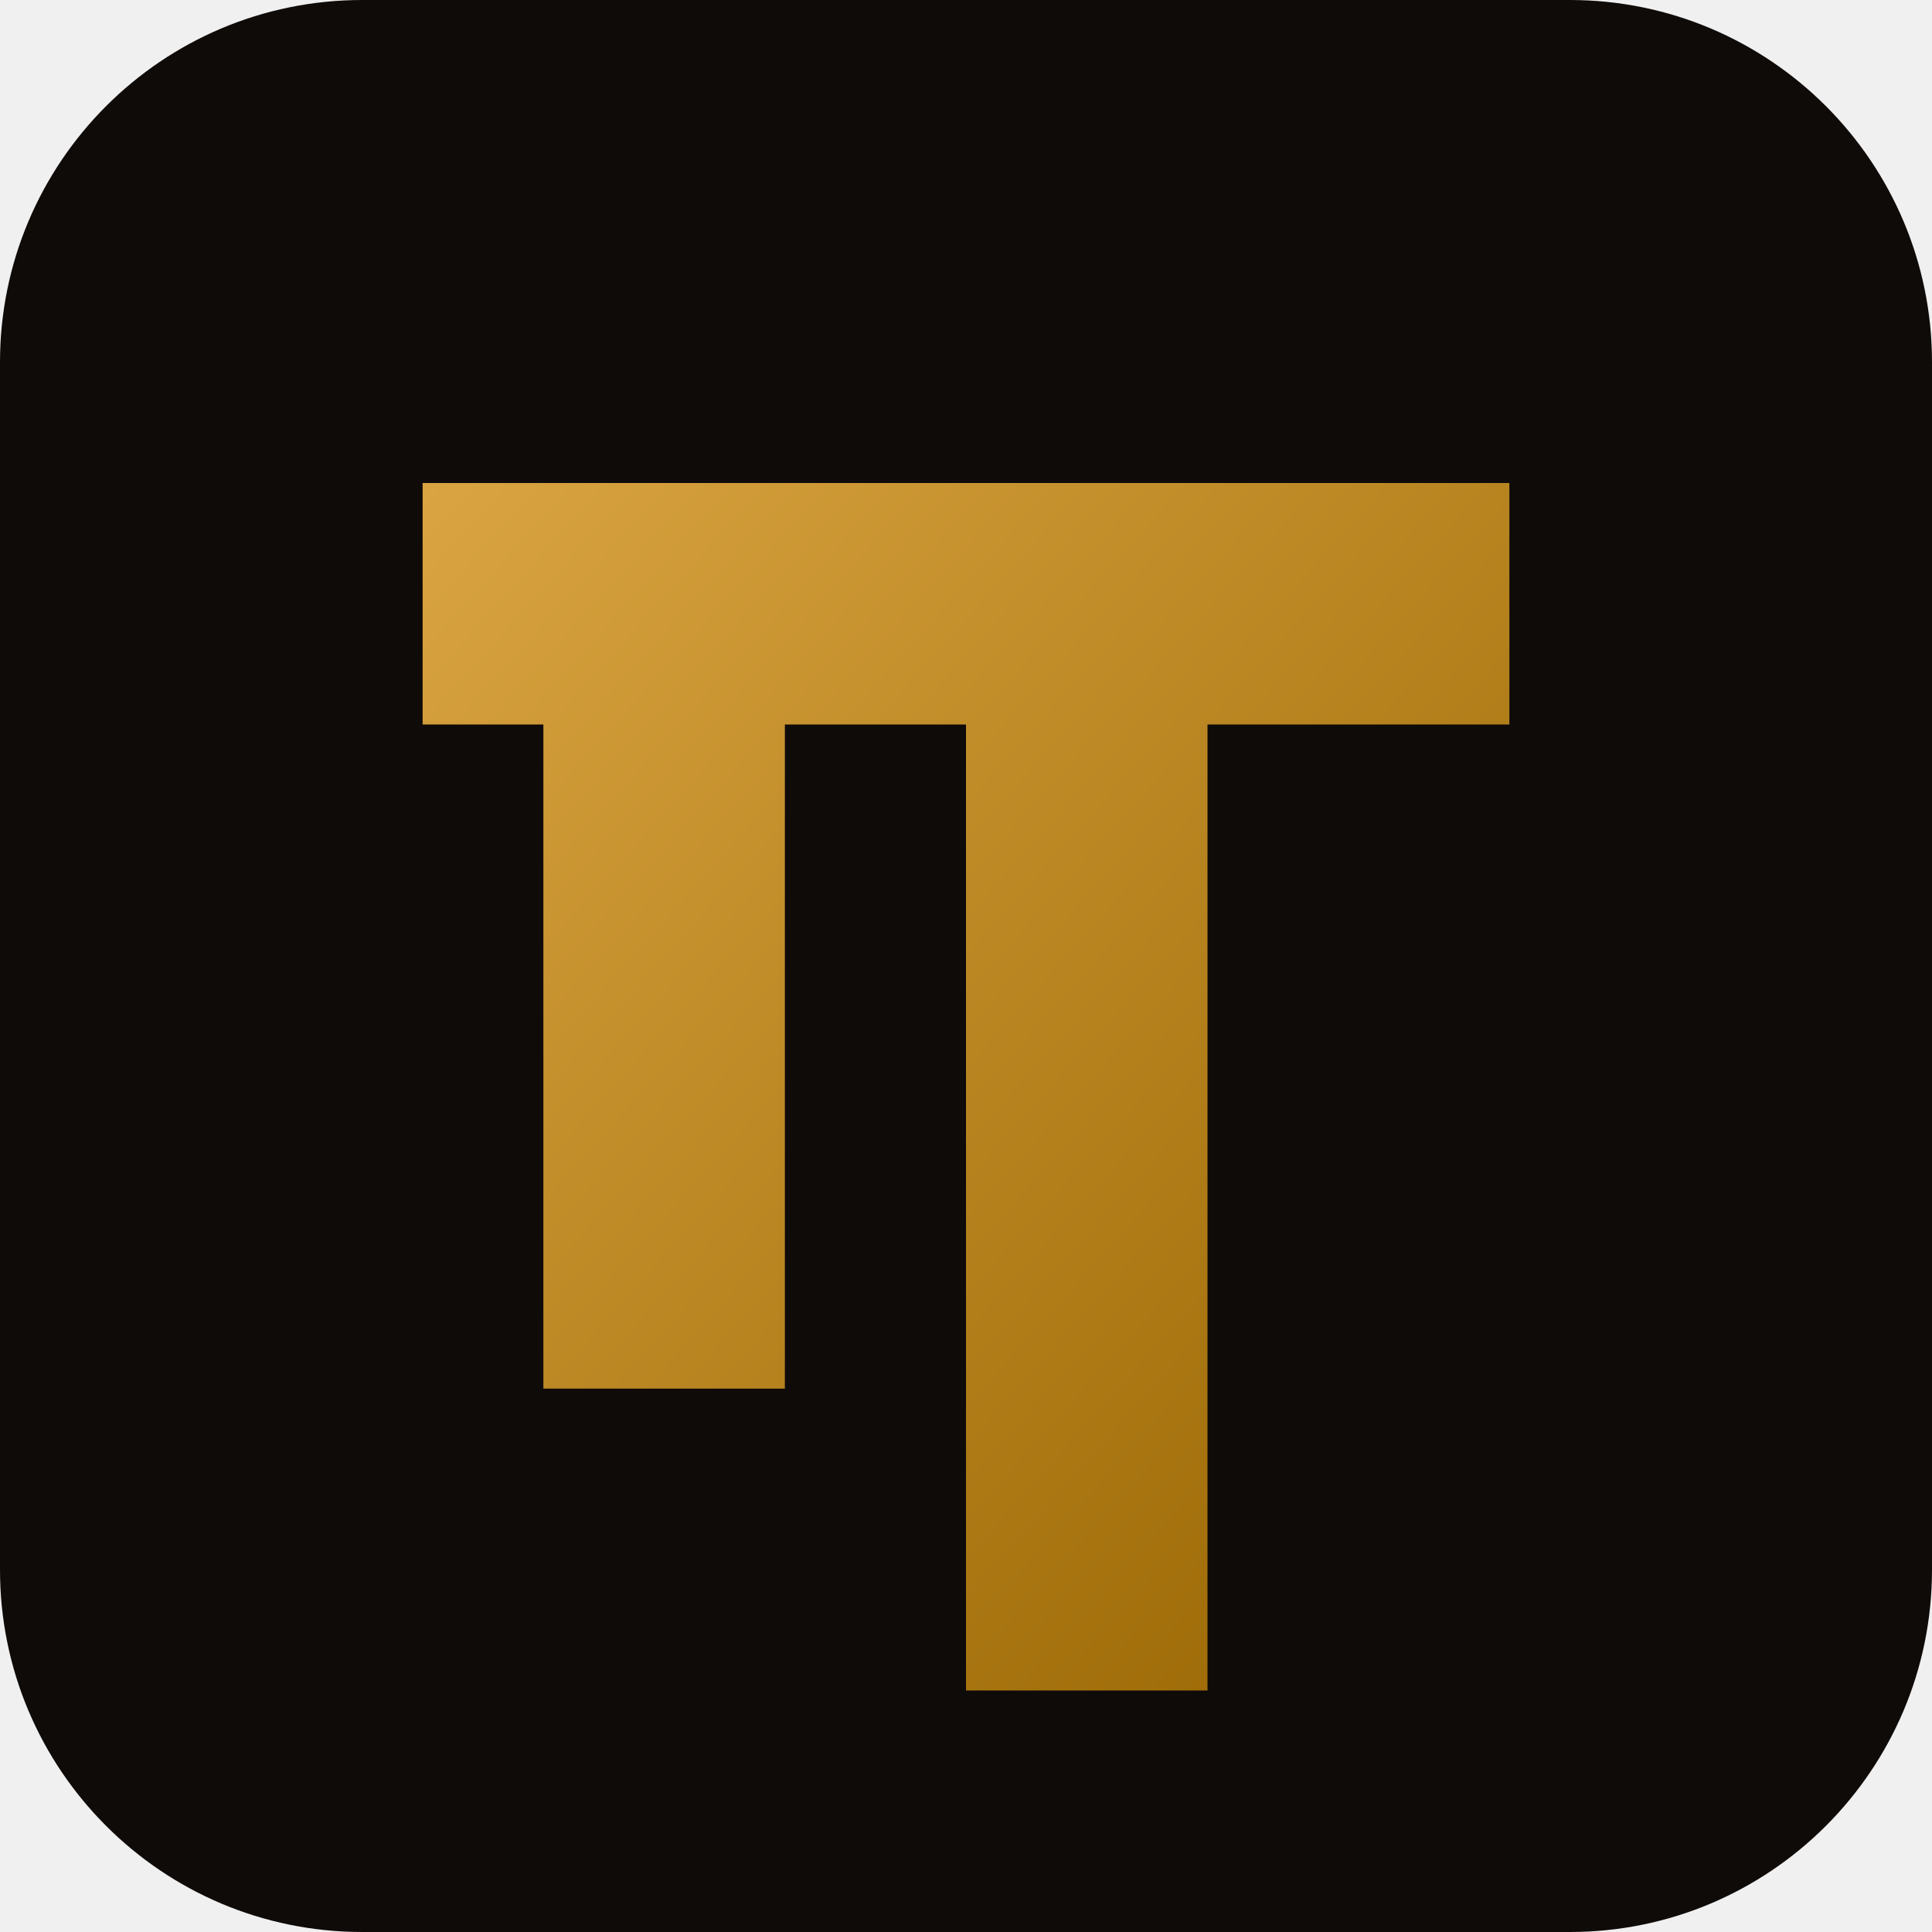
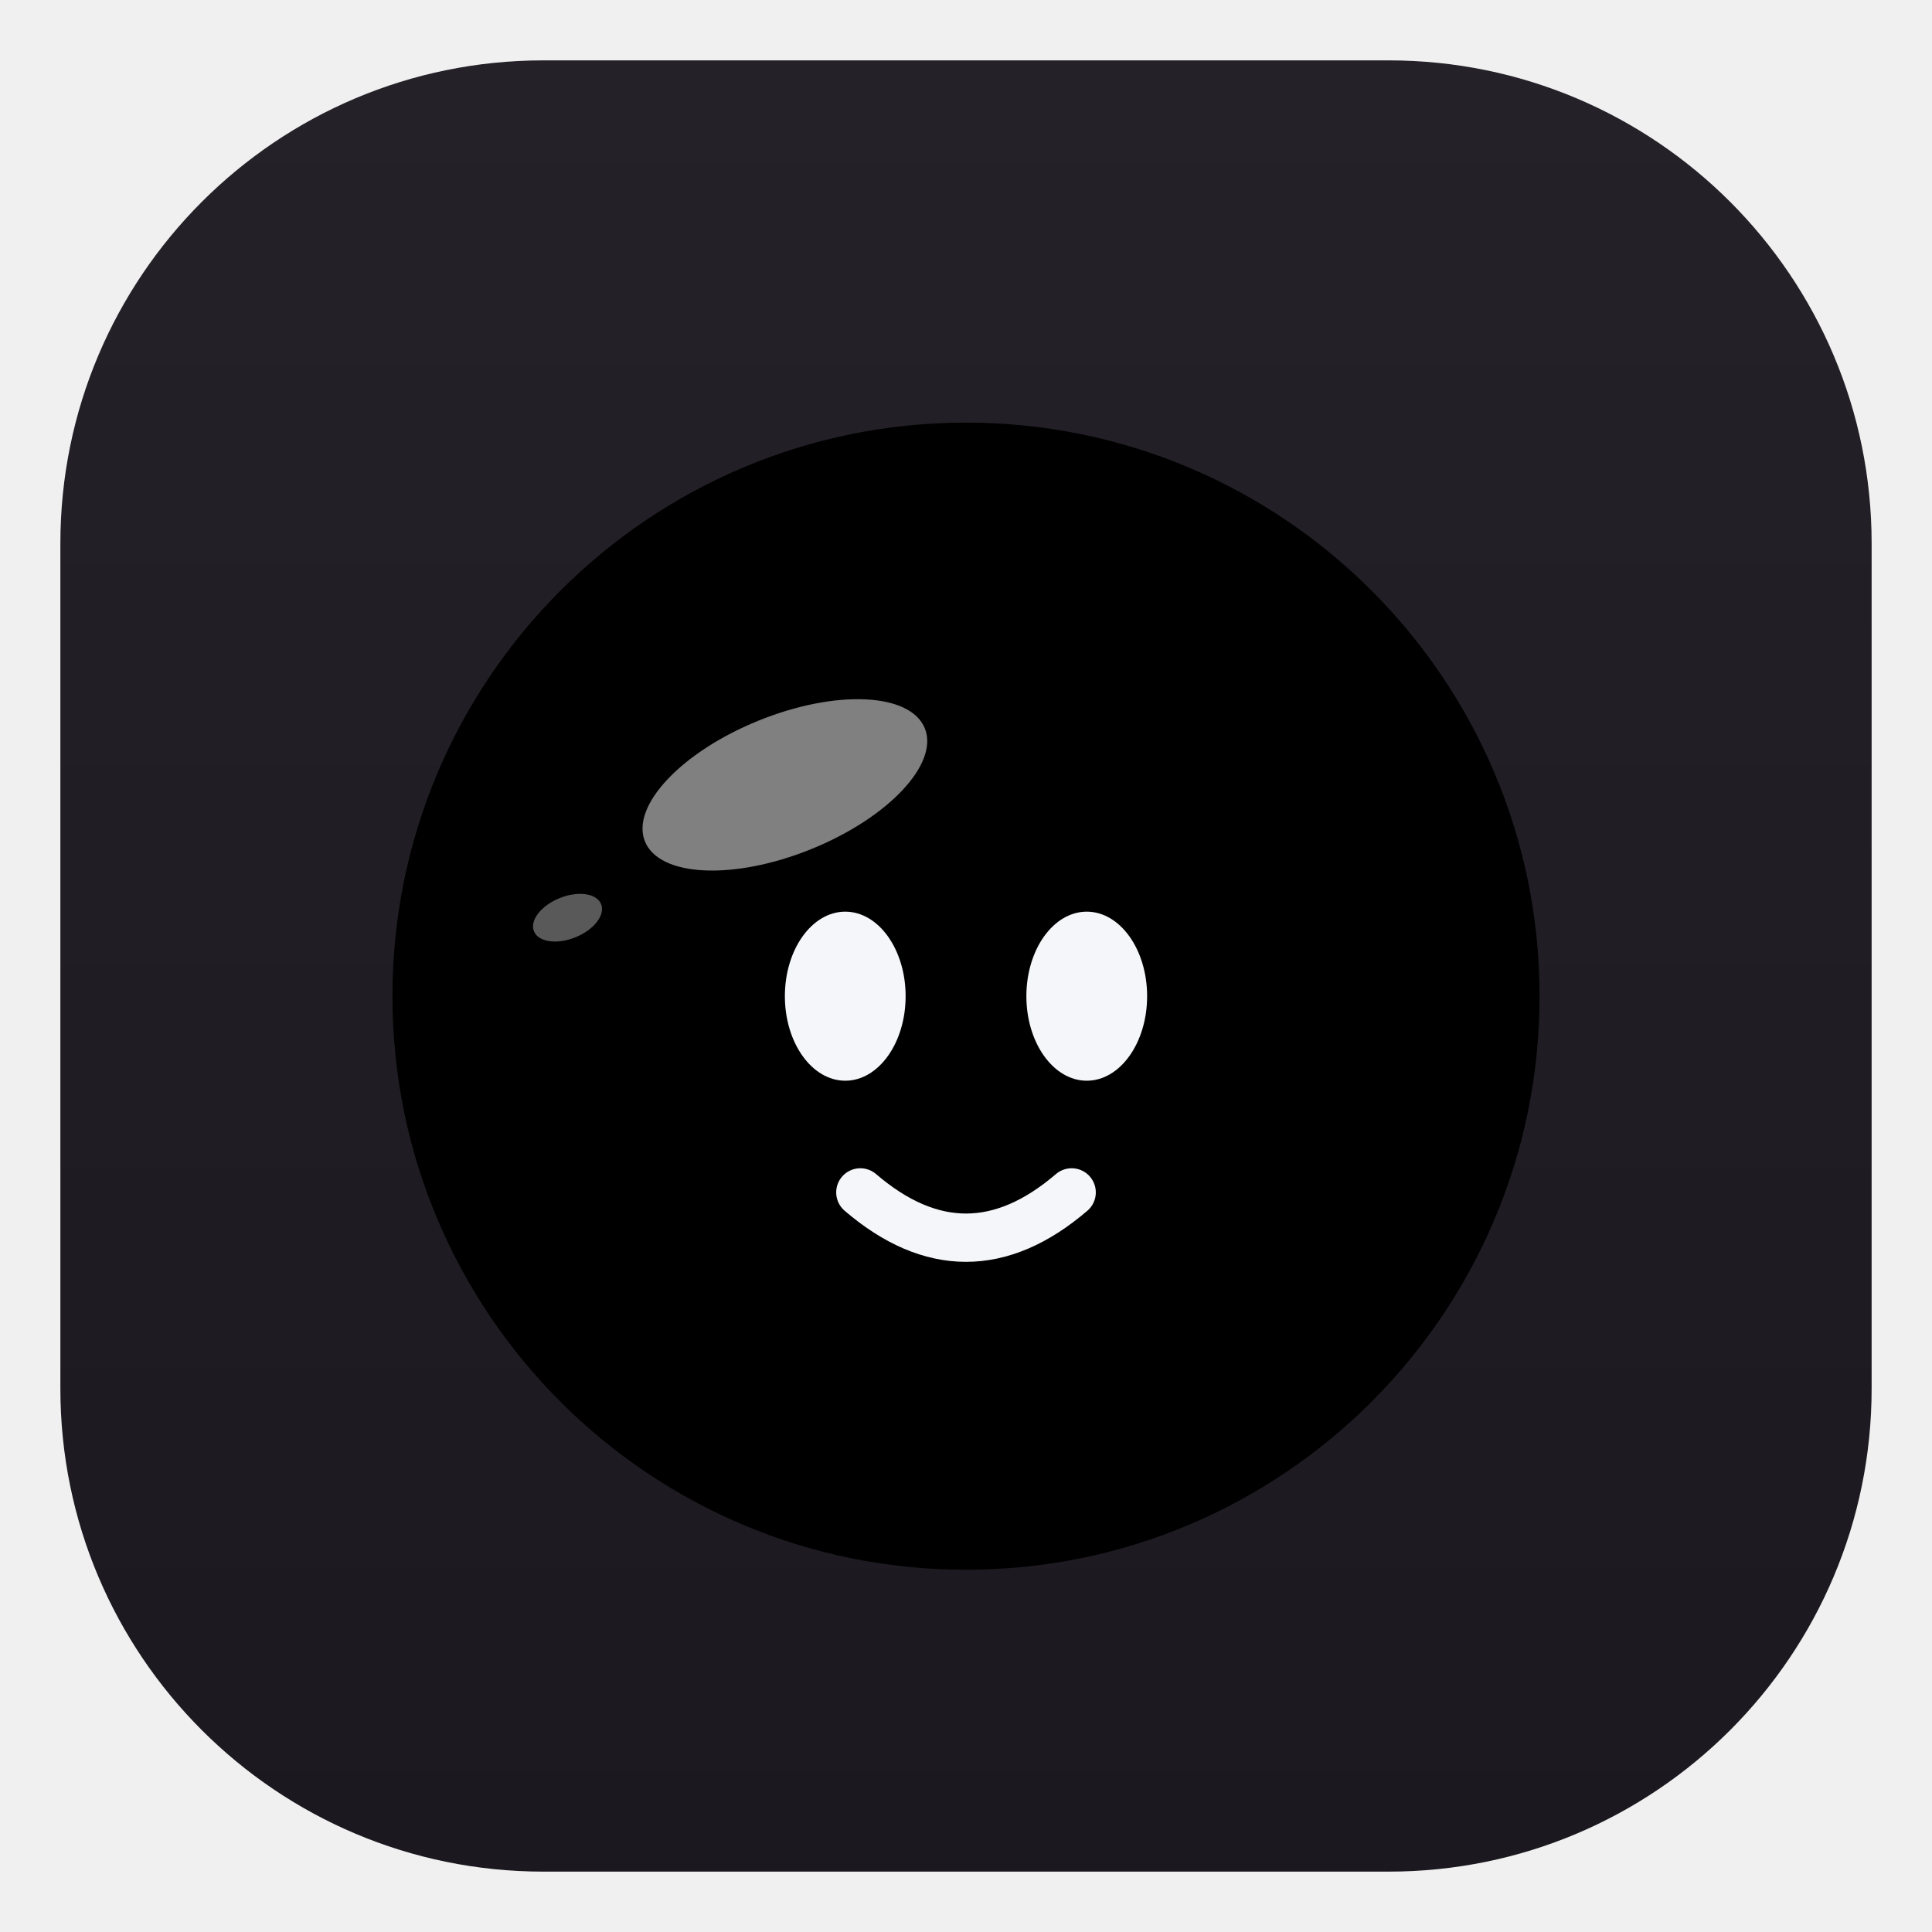
<svg xmlns="http://www.w3.org/2000/svg" viewBox="0 0 64 64">
  <defs>
-     <linearGradient id="g" x1="0" y1="0" x2="1" y2="1">
-       <stop offset="0" stop-color="#d9a441" />
-       <stop offset="1" stop-color="#966400" />
+     <linearGradient id="bg" x1="0" y1="0" x2="0" y2="1">
+       <stop offset="0" stop-color="#242128" />
+       <stop offset="1" stop-color="#1b191f" />
    </linearGradient>
+     <radialGradient id="shell" cx="0.34" cy="0.26" r="0.92">
+       <stop offset="0" stop-color="oklch(89.07% 0.08 79.84)" />
+       <stop offset="0.5" stop-color="oklch(65% 0.105 79.84)" />
+       <stop offset="1" stop-color="oklch(33% 0.08 79.84)" />
+     </radialGradient>
  </defs>
-   <rect width="64" height="64" rx="12" fill="#0f0b09" />
-   <path fill="url(#g)" d="M14 16h36v8H40v32h-8V24h-6v22h-8V24h-4z" />
+   <rect x="2" y="2" width="60" height="60" rx="16" fill="url(#bg)" />
+   <circle cx="32" cy="33" r="19" fill="url(#shell)" />
+   <ellipse cx="26" cy="26" rx="5" ry="2.3" transform="rotate(-22 26 26)" fill="#ffffff" opacity="0.5" />
+   <ellipse cx="18.8" cy="30.4" rx="1.2" ry="0.7" transform="rotate(-22 18.8 30.4)" fill="#ffffff" opacity="0.35" />
+   <ellipse cx="28" cy="33" rx="2" ry="2.8" fill="#f4f6f9" />
+   <ellipse cx="36" cy="33" rx="2" ry="2.8" fill="#f4f6f9" />
+   <path d="M 28.5 39.5 Q 32 42.5 35.5 39.5" fill="none" stroke="#f4f6f9" stroke-width="1.6" stroke-linecap="round" />
</svg>
